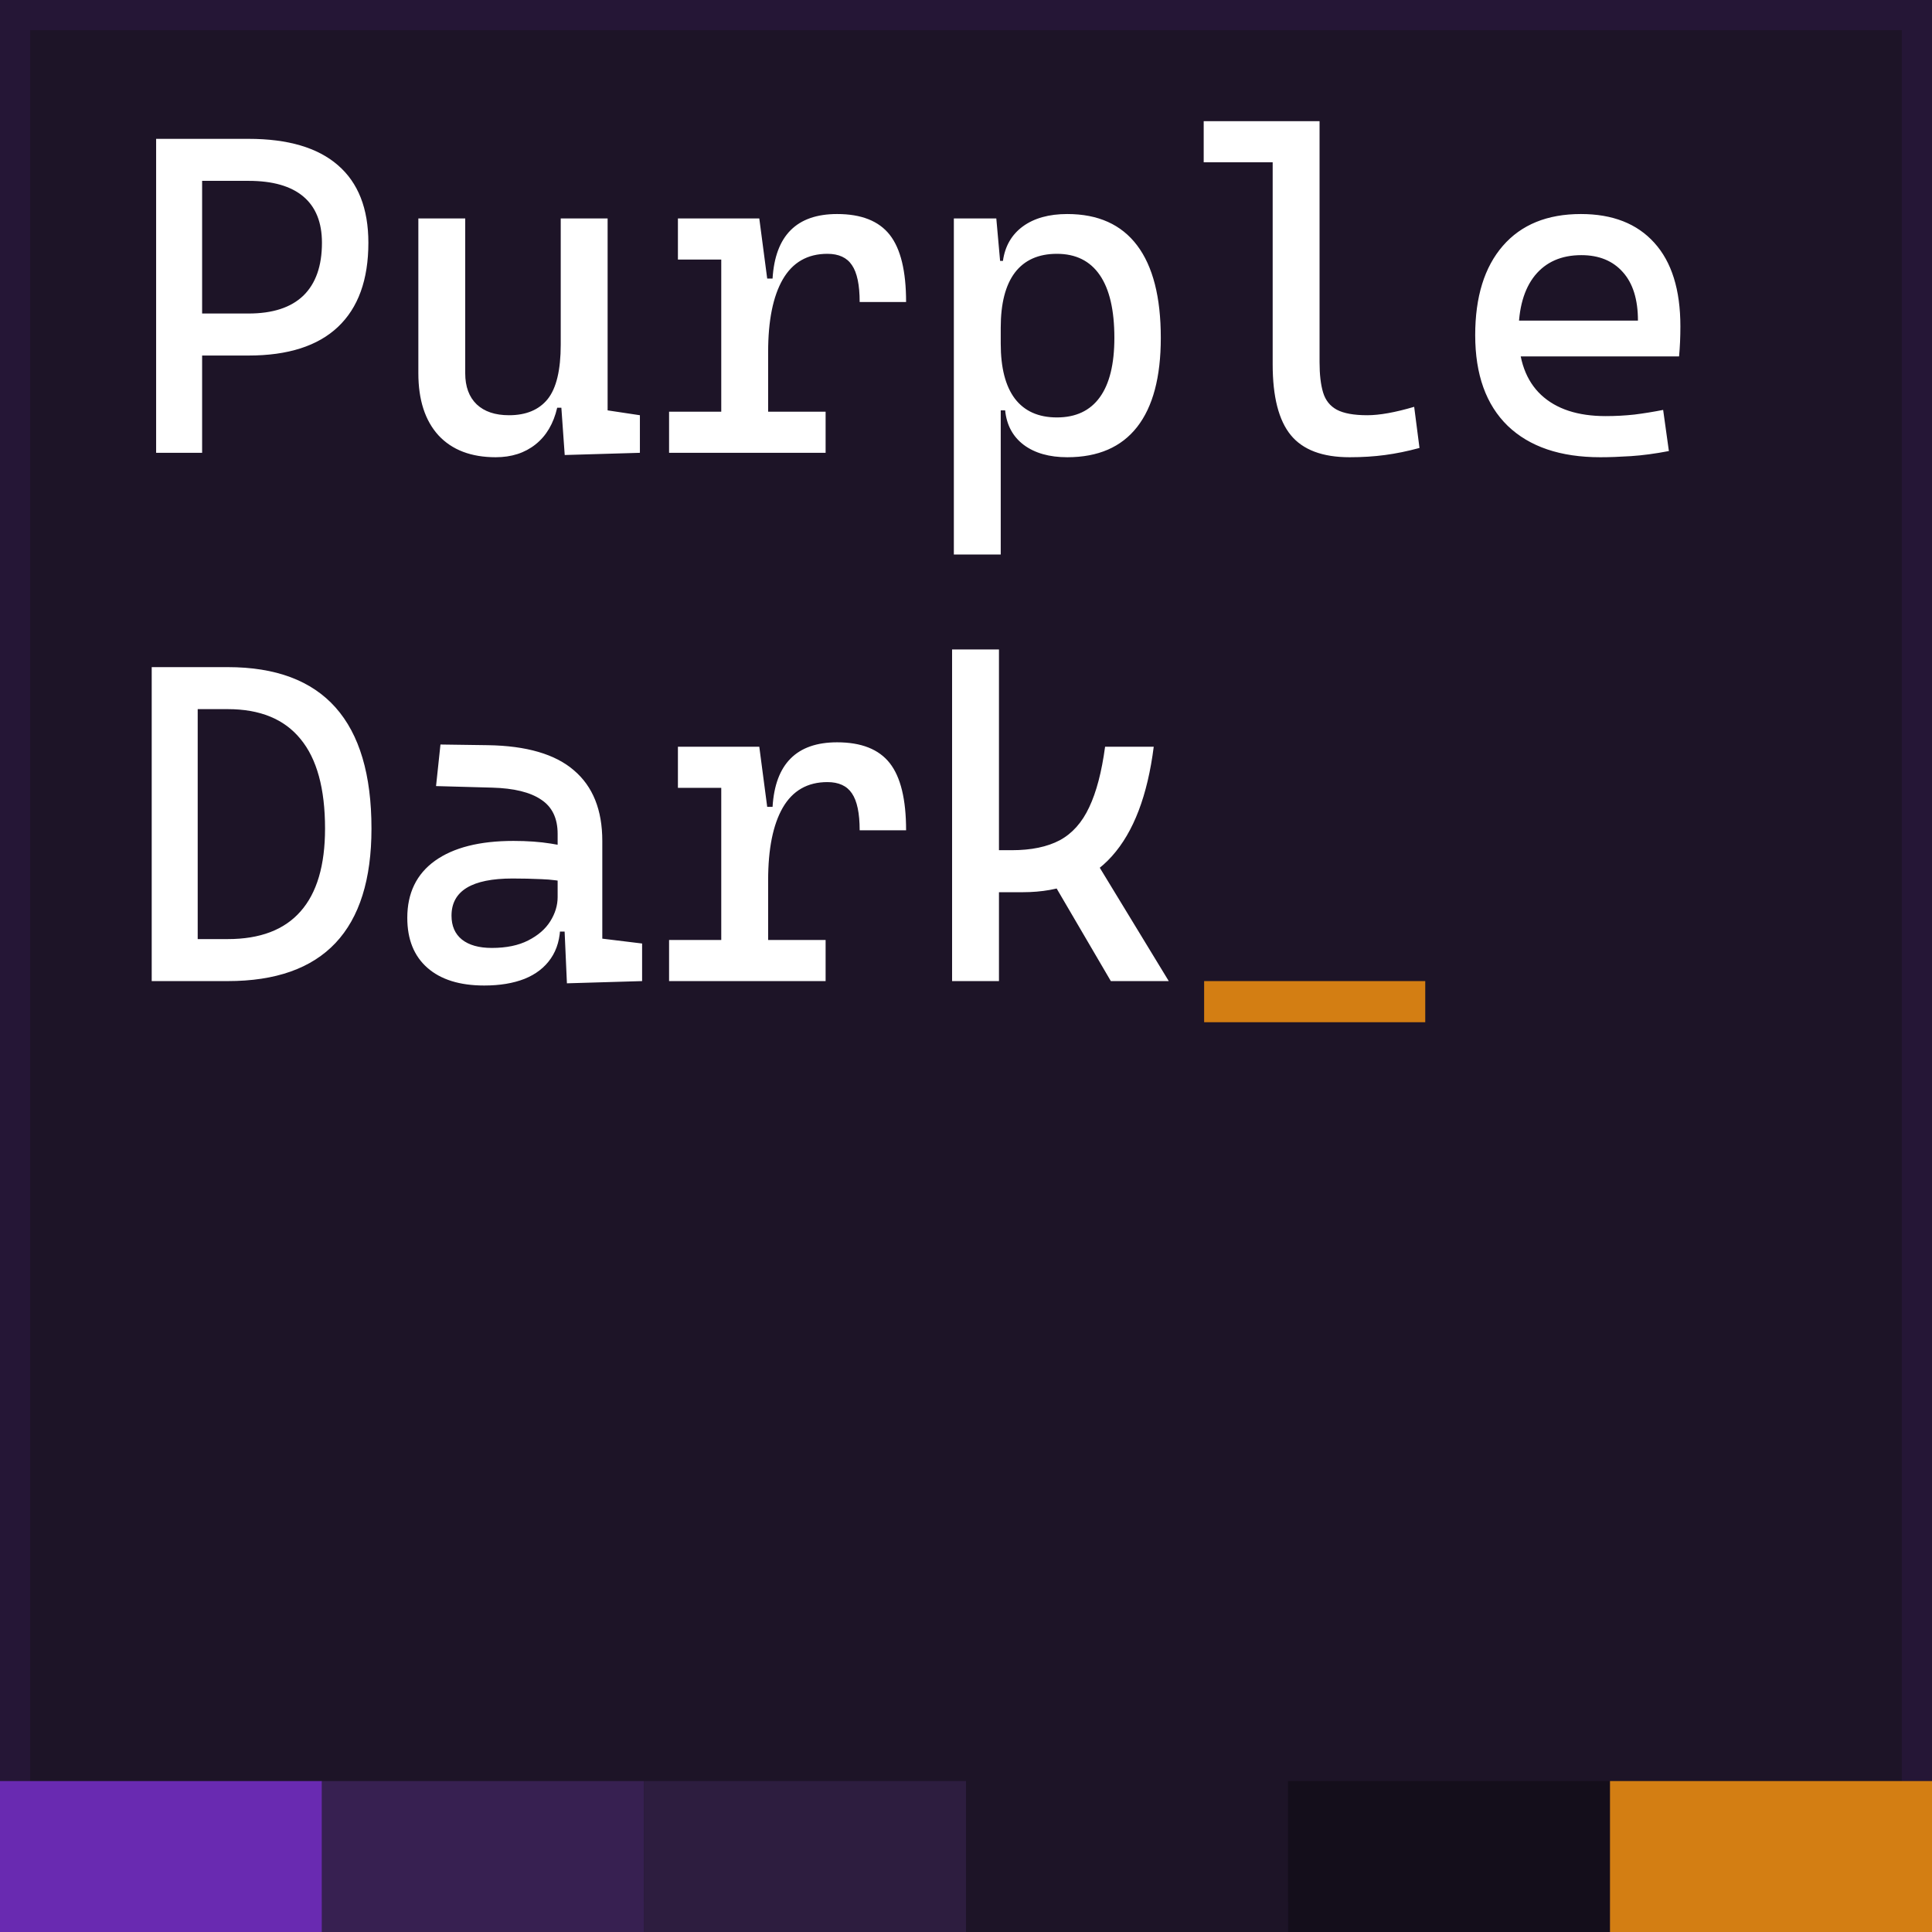
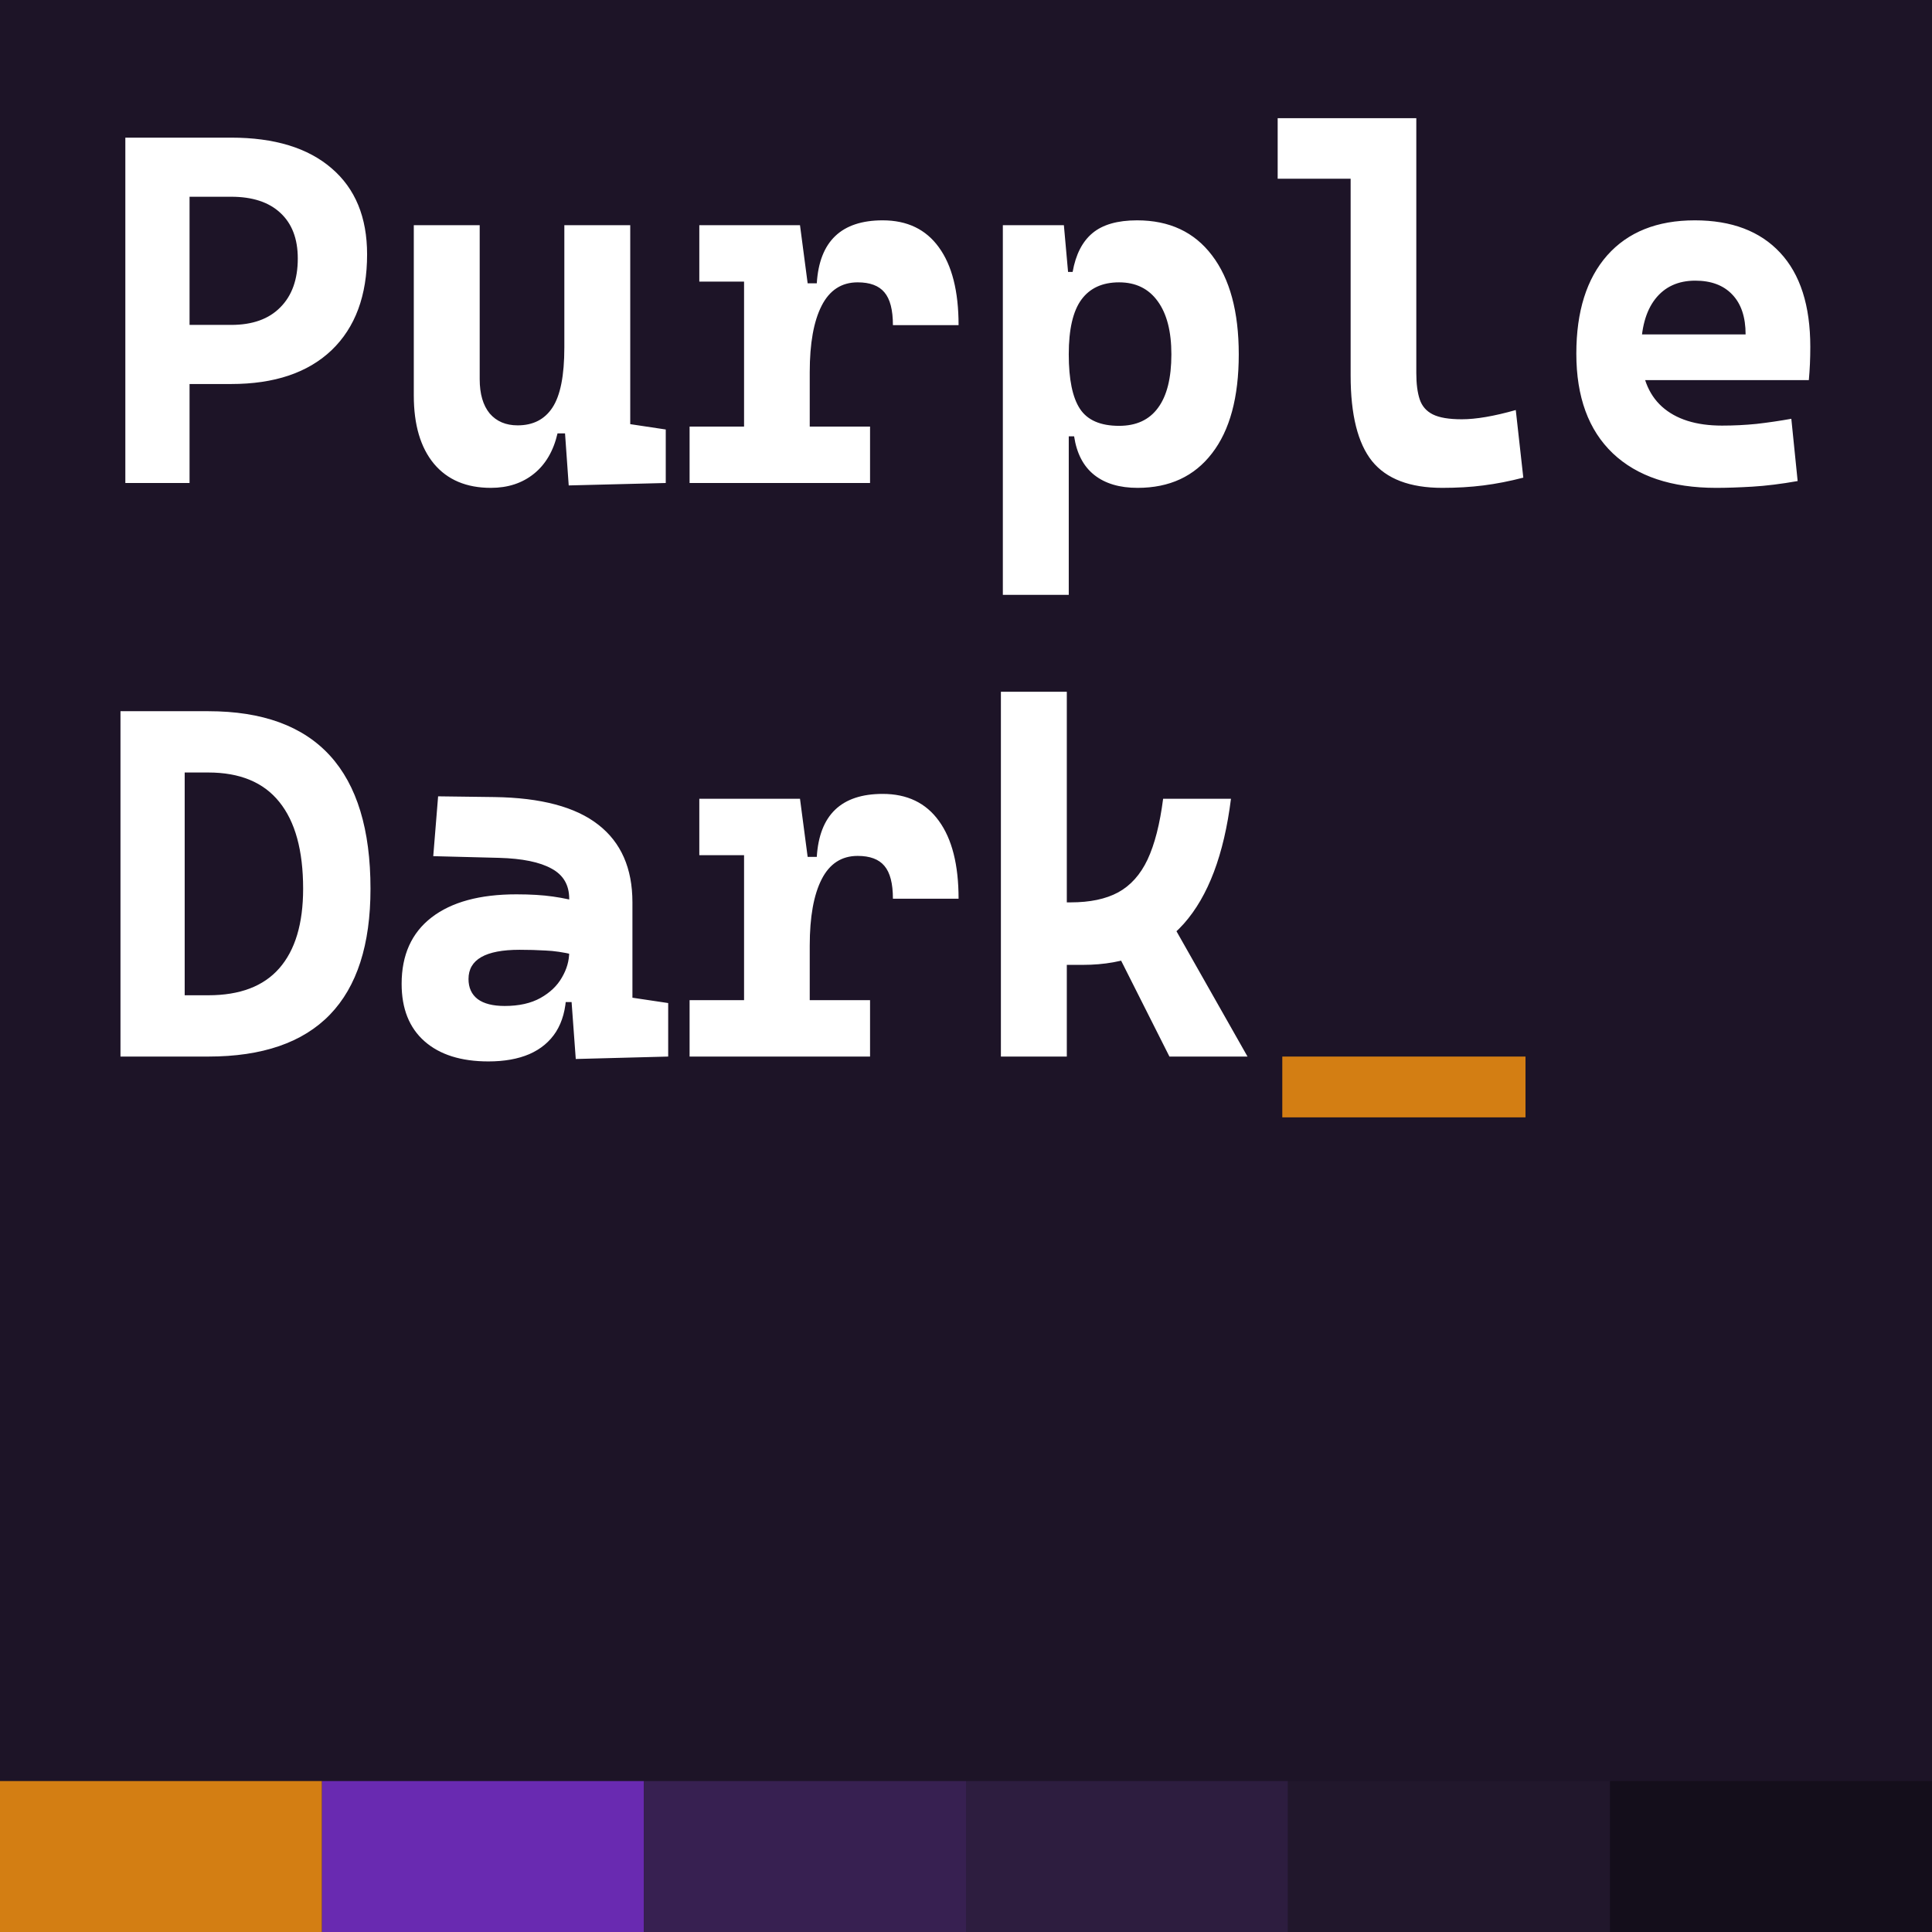
<svg xmlns="http://www.w3.org/2000/svg" width="128" height="128" viewBox="0 0 128 128" fill="none">
  <rect width="128" height="128" fill="#1D1427" />
-   <rect x="1" y="1" width="126" height="126" stroke="#692AB1" stroke-opacity="0.11" stroke-width="2" />
-   <path d="M13.039 23.555V20.771H16.467C18.068 20.771 19.279 20.376 20.1 19.585C20.92 18.784 21.33 17.617 21.33 16.084C21.33 14.736 20.92 13.716 20.1 13.023C19.279 12.329 18.068 11.982 16.467 11.982H13.098V9.199H16.467C19.074 9.199 21.047 9.78 22.385 10.942C23.732 12.104 24.406 13.818 24.406 16.084C24.406 18.535 23.732 20.395 22.385 21.665C21.047 22.925 19.074 23.555 16.467 23.555H13.039ZM10.344 30V9.199H13.391V30H10.344ZM32.844 30.293C31.213 30.293 29.948 29.81 29.05 28.843C28.161 27.866 27.717 26.494 27.717 24.727V14.473H30.822V24.727C30.822 25.615 31.076 26.304 31.584 26.792C32.092 27.27 32.805 27.51 33.723 27.51C34.855 27.51 35.71 27.153 36.286 26.44C36.862 25.718 37.15 24.512 37.15 22.822L37.941 27.012H36.916C36.672 28.066 36.193 28.877 35.48 29.443C34.768 30.01 33.889 30.293 32.844 30.293ZM37.414 30.146L37.15 26.426V23.701H40.256V27.188L42.395 27.51V30L37.414 30.146ZM37.15 25.605V14.473H40.256V24.727L37.15 25.605ZM50.891 23.32L49.982 18.457H51.184C51.359 15.605 52.785 14.18 55.461 14.18C57.062 14.18 58.225 14.639 58.947 15.557C59.67 16.475 60.031 17.959 60.031 20.01H56.955C56.955 18.877 56.784 18.061 56.442 17.564C56.11 17.065 55.568 16.816 54.816 16.816C53.498 16.816 52.512 17.383 51.857 18.516C51.213 19.639 50.891 21.24 50.891 23.32ZM44.328 30V27.275H54.699V30H44.328ZM47.785 30V14.473H50.305L50.891 18.926V30H47.785ZM44.914 17.197V14.473H50.1L50.393 17.197H44.914ZM63.195 36.738V14.473H66.008L66.301 17.754V36.738H63.195ZM70.71 30.293C69.519 30.293 68.557 30.02 67.824 29.473C67.102 28.926 66.691 28.164 66.594 27.188H65.246L66.301 22.764C66.301 24.365 66.613 25.581 67.238 26.411C67.873 27.241 68.801 27.656 70.022 27.656C71.272 27.656 72.219 27.212 72.863 26.323C73.508 25.435 73.83 24.121 73.83 22.383C73.83 20.547 73.508 19.16 72.863 18.223C72.219 17.285 71.272 16.816 70.022 16.816C68.801 16.816 67.873 17.231 67.238 18.061C66.613 18.892 66.301 20.107 66.301 21.709L65.246 17.285H66.447C66.584 16.309 67.023 15.547 67.766 15C68.518 14.453 69.499 14.18 70.71 14.18C72.751 14.18 74.294 14.873 75.339 16.26C76.384 17.646 76.906 19.688 76.906 22.383C76.906 24.98 76.384 26.948 75.339 28.286C74.294 29.624 72.751 30.293 70.71 30.293ZM89.416 30.293C87.619 30.293 86.32 29.805 85.519 28.828C84.719 27.852 84.318 26.289 84.318 24.141V8.027H87.424V23.994C87.424 24.814 87.502 25.483 87.658 26.001C87.814 26.519 88.117 26.899 88.566 27.144C89.025 27.388 89.699 27.51 90.588 27.51C91.398 27.51 92.434 27.324 93.693 26.953L94.045 29.678C93.254 29.893 92.492 30.049 91.76 30.146C91.037 30.244 90.256 30.293 89.416 30.293ZM79.748 10.752V8.027H84.582V10.752H79.748ZM106.027 30.293C103.381 30.293 101.335 29.6 99.89 28.213C98.454 26.816 97.736 24.814 97.736 22.207C97.736 19.668 98.347 17.695 99.567 16.289C100.788 14.883 102.512 14.18 104.738 14.18C106.838 14.18 108.459 14.815 109.602 16.084C110.754 17.354 111.33 19.199 111.33 21.621C111.33 22.334 111.301 22.998 111.242 23.613H100.344V21.24H108.518C108.518 19.844 108.186 18.774 107.521 18.032C106.857 17.28 105.939 16.904 104.768 16.904C103.449 16.904 102.424 17.354 101.691 18.252C100.969 19.15 100.607 20.42 100.607 22.061C100.607 23.857 101.105 25.225 102.102 26.162C103.107 27.1 104.533 27.568 106.379 27.568C107.023 27.568 107.658 27.534 108.283 27.466C108.908 27.388 109.543 27.285 110.188 27.158L110.568 29.883C109.65 30.059 108.811 30.171 108.049 30.22C107.287 30.269 106.613 30.293 106.027 30.293ZM12.893 65V62.217H15.09C17.229 62.217 18.835 61.606 19.909 60.386C20.993 59.165 21.535 57.334 21.535 54.893C21.535 52.246 20.993 50.269 19.909 48.96C18.835 47.642 17.229 46.982 15.09 46.982H12.951L12.6 44.199H15.09C21.438 44.199 24.611 47.764 24.611 54.893C24.611 61.631 21.438 65 15.09 65H12.893ZM10.051 65V44.199H13.098V65H10.051ZM37.56 65.147L37.355 60.547L36.945 59.258V55.244C36.945 54.209 36.579 53.452 35.847 52.974C35.124 52.485 34.045 52.222 32.609 52.183L28.889 52.08L29.182 49.326L32.316 49.37C34.885 49.409 36.789 49.966 38.029 51.04C39.279 52.105 39.904 53.662 39.904 55.713V62.188L42.541 62.51V65L37.56 65.147ZM32.082 65.293C30.461 65.293 29.206 64.902 28.317 64.121C27.429 63.34 26.984 62.236 26.984 60.81C26.984 59.17 27.595 57.91 28.815 57.031C30.046 56.152 31.779 55.713 34.016 55.713C34.943 55.713 35.769 55.772 36.491 55.889C37.224 55.996 37.873 56.162 38.44 56.387L37.795 58.496C37.141 58.35 36.501 58.267 35.876 58.247C35.251 58.218 34.611 58.203 33.957 58.203C31.262 58.203 29.914 59.023 29.914 60.664C29.914 61.348 30.144 61.875 30.602 62.246C31.071 62.617 31.73 62.803 32.58 62.803C33.547 62.803 34.352 62.637 34.997 62.305C35.651 61.973 36.14 61.548 36.462 61.03C36.784 60.513 36.945 59.98 36.945 59.434V57.734L37.853 61.719H36.623L37.121 61.25C37.121 62.148 36.911 62.9 36.491 63.506C36.081 64.102 35.5 64.551 34.748 64.853C33.996 65.147 33.107 65.293 32.082 65.293ZM50.891 58.32L49.982 53.457H51.184C51.359 50.605 52.785 49.18 55.461 49.18C57.062 49.18 58.225 49.639 58.947 50.557C59.67 51.475 60.031 52.959 60.031 55.01H56.955C56.955 53.877 56.784 53.062 56.442 52.563C56.11 52.065 55.568 51.816 54.816 51.816C53.498 51.816 52.512 52.383 51.857 53.516C51.213 54.639 50.891 56.24 50.891 58.32ZM44.328 65V62.275H54.699V65H44.328ZM47.785 65V49.473H50.305L50.891 53.926V65H47.785ZM44.914 52.197V49.473H50.1L50.393 52.197H44.914ZM65.275 59.111V56.328H67.033C68.322 56.328 69.382 56.108 70.212 55.669C71.042 55.22 71.691 54.492 72.16 53.486C72.639 52.48 72.99 51.143 73.215 49.473H76.438C76.027 52.705 75.105 55.122 73.669 56.724C72.243 58.315 70.275 59.111 67.766 59.111H65.275ZM63.078 65V43.027H66.184V65H63.078ZM73.596 65L69.172 57.441L72.102 56.24L77.434 65H73.596Z" fill="white" />
-   <path d="M79.777 67.725V65H94.426V67.725H79.777Z" fill="#D37E13" />
-   <rect y="118" width="21.333" height="10" fill="#692AB1" />
-   <rect x="21.333" y="118" width="21.333" height="10" fill="#372051" />
-   <rect x="42.667" y="118" width="21.333" height="10" fill="#2D1D3F" />
-   <rect x="64" y="118" width="21.333" height="10" fill="#1D1427" />
-   <rect x="85.333" y="118" width="21.333" height="10" fill="#140E1B" />
-   <rect x="106.667" y="118" width="21.333" height="10" fill="#D37E13" />
+   <path d="M12.171 25.442V21.526H15.313C16.721 21.526 17.806 21.14 18.568 20.366C19.342 19.593 19.729 18.513 19.729 17.127C19.729 15.817 19.342 14.807 18.568 14.098C17.806 13.389 16.721 13.035 15.313 13.035H12.236V9.119H15.313C18.182 9.119 20.4 9.796 21.968 11.149C23.537 12.492 24.321 14.394 24.321 16.854C24.321 19.582 23.537 21.698 21.968 23.202C20.4 24.695 18.182 25.442 15.313 25.442H12.171ZM8.304 32V9.119H12.558V32H8.304ZM32.523 32.322C30.9 32.322 29.644 31.791 28.752 30.727C27.86 29.653 27.415 28.144 27.415 26.199V14.92H31.781V25.12C31.781 26.097 32.002 26.855 32.442 27.392C32.893 27.918 33.511 28.181 34.295 28.181C35.315 28.181 36.084 27.789 36.599 27.005C37.126 26.21 37.389 24.883 37.389 23.025L38.259 28.713H36.938C36.669 29.873 36.148 30.765 35.374 31.388C34.601 32.011 33.65 32.322 32.523 32.322ZM37.679 32.161L37.389 28.068V25.071H41.755V28.101L44.108 28.455V32L37.679 32.161ZM37.389 27.166V14.92H41.755V26.199L37.389 27.166ZM53.647 24.652L52.648 18.771H54.114C54.286 15.989 55.742 14.598 58.481 14.598C60.103 14.598 61.344 15.194 62.203 16.386C63.073 17.579 63.508 19.297 63.508 21.543H59.158C59.158 20.533 58.97 19.808 58.594 19.367C58.228 18.927 57.638 18.706 56.821 18.706C55.758 18.706 54.963 19.222 54.437 20.253C53.91 21.285 53.647 22.751 53.647 24.652ZM45.687 32V28.262H57.643V32H45.687ZM49.296 32V14.92H53.002L53.647 19.818V32H49.296ZM46.331 18.658V14.92H52.777L53.099 18.658H46.331ZM66.441 39.412V14.92H70.485L70.808 18.529V39.412H66.441ZM75.368 32.322C74.175 32.322 73.219 32.038 72.499 31.468C71.78 30.899 71.334 30.045 71.162 28.906H69.647L70.808 23.476C70.808 25.13 71.055 26.334 71.549 27.085C72.043 27.837 72.908 28.213 74.143 28.213C75.282 28.213 76.141 27.816 76.721 27.021C77.312 26.226 77.607 25.044 77.607 23.476C77.607 21.961 77.307 20.791 76.705 19.963C76.103 19.125 75.249 18.706 74.143 18.706C73.037 18.706 72.204 19.088 71.645 19.851C71.087 20.613 70.808 21.822 70.808 23.476L69.809 18.014H71.065C71.269 16.864 71.705 16.01 72.371 15.452C73.047 14.882 74.036 14.598 75.335 14.598C77.473 14.598 79.127 15.371 80.298 16.918C81.48 18.465 82.071 20.651 82.071 23.476C82.071 26.323 81.48 28.509 80.298 30.034C79.127 31.56 77.484 32.322 75.368 32.322ZM95.558 32.322C93.409 32.322 91.857 31.731 90.901 30.55C89.956 29.368 89.483 27.477 89.483 24.878V7.83H93.834V24.717C93.834 25.426 93.909 26.006 94.059 26.457C94.21 26.908 94.499 27.241 94.929 27.456C95.359 27.671 95.998 27.778 96.847 27.778C97.792 27.778 98.984 27.574 100.424 27.166L100.923 31.645C100.01 31.882 99.129 32.054 98.281 32.161C97.432 32.269 96.524 32.322 95.558 32.322ZM84.649 11.842V7.83H89.773V11.842H84.649ZM113.701 32.322C110.747 32.322 108.464 31.56 106.853 30.034C105.242 28.498 104.436 26.296 104.436 23.428C104.436 20.635 105.118 18.465 106.482 16.918C107.857 15.371 109.791 14.598 112.283 14.598C114.722 14.598 116.607 15.312 117.939 16.741C119.271 18.169 119.937 20.248 119.937 22.977C119.937 23.75 119.905 24.486 119.84 25.184H107.304V22.155H115.651C115.651 21.005 115.355 20.125 114.765 19.512C114.185 18.9 113.368 18.594 112.315 18.594C111.177 18.594 110.291 19.002 109.657 19.818C109.034 20.624 108.722 21.773 108.722 23.267C108.722 24.878 109.184 26.102 110.108 26.94C111.042 27.778 112.369 28.197 114.088 28.197C114.861 28.197 115.624 28.16 116.376 28.084C117.128 27.998 117.896 27.886 118.68 27.746L119.099 31.871C118.003 32.065 117.004 32.188 116.102 32.242C115.2 32.295 114.399 32.322 113.701 32.322ZM12.01 70V65.939H13.799C15.894 65.939 17.462 65.343 18.504 64.151C19.557 62.948 20.083 61.191 20.083 58.882C20.083 56.347 19.557 54.429 18.504 53.129C17.462 51.83 15.894 51.18 13.799 51.18H12.075L11.688 47.119H13.799C20.964 47.119 24.546 51.04 24.546 58.882C24.546 66.294 20.964 70 13.799 70H12.01ZM7.982 70V47.119H12.236V70H7.982ZM38.146 70.161L37.775 65.102L37.711 62.878V59.542C37.711 58.629 37.319 57.963 36.535 57.544C35.761 57.115 34.606 56.878 33.07 56.835L28.704 56.723L29.026 52.759L32.748 52.807C35.842 52.85 38.141 53.462 39.645 54.644C41.148 55.815 41.9 57.528 41.9 59.784V66.101L44.269 66.455V70L38.146 70.161ZM32.361 70.322C30.546 70.322 29.133 69.876 28.123 68.985C27.114 68.093 26.609 66.826 26.609 65.182C26.609 63.27 27.27 61.804 28.591 60.783C29.912 59.763 31.787 59.252 34.214 59.252C35.149 59.252 35.955 59.301 36.631 59.398C37.319 59.494 38.012 59.645 38.71 59.849L38.001 63.248C37.313 63.087 36.696 62.996 36.148 62.975C35.6 62.942 35.025 62.926 34.424 62.926C32.168 62.926 31.04 63.571 31.04 64.86C31.04 65.44 31.244 65.886 31.652 66.197C32.06 66.498 32.657 66.648 33.441 66.648C34.386 66.648 35.176 66.471 35.81 66.117C36.443 65.762 36.916 65.311 37.227 64.763C37.55 64.215 37.711 63.651 37.711 63.071V62.008L38.323 66.391H36.954L37.518 65.875C37.485 66.863 37.26 67.69 36.841 68.356C36.422 69.012 35.831 69.506 35.068 69.839C34.316 70.161 33.414 70.322 32.361 70.322ZM53.647 62.652L52.648 56.771H54.114C54.286 53.989 55.742 52.598 58.481 52.598C60.103 52.598 61.344 53.194 62.203 54.386C63.073 55.579 63.508 57.297 63.508 59.542H59.158C59.158 58.533 58.97 57.808 58.594 57.367C58.228 56.927 57.638 56.706 56.821 56.706C55.758 56.706 54.963 57.222 54.437 58.253C53.91 59.285 53.647 60.751 53.647 62.652ZM45.687 70V66.262H57.643V70H45.687ZM49.296 70V52.92H53.002L53.647 57.818V70H49.296ZM46.331 56.658V52.92H52.777L53.099 56.658H46.331ZM69.003 63.925V59.784H70.936C72.215 59.784 73.262 59.564 74.079 59.123C74.906 58.672 75.556 57.947 76.028 56.948C76.501 55.938 76.845 54.596 77.06 52.92H81.555C81.093 56.615 80.051 59.376 78.429 61.202C76.807 63.018 74.578 63.925 71.742 63.925H69.003ZM66.312 70V45.83H70.679V70H66.312ZM77.478 70L73.289 61.685L77.189 60.364L82.651 70H77.478Z" fill="white" />
+   <path d="M84.955 74.028V70H101.068V74.028H84.955Z" fill="#D37E13" />
+   <rect y="118" width="21.333" height="10" fill="#D37E13" />
+   <rect x="21.333" y="118" width="21.333" height="10" fill="#692AB1" />
+   <rect x="42.667" y="118" width="21.333" height="10" fill="#372051" />
+   <rect x="64" y="118" width="21.333" height="10" fill="#2D1D3F" />
+   <rect x="85.333" y="118" width="21.333" height="10" fill="#21172C" />
+   <rect x="106.667" y="118" width="21.333" height="10" fill="#140E1B" />
</svg>
